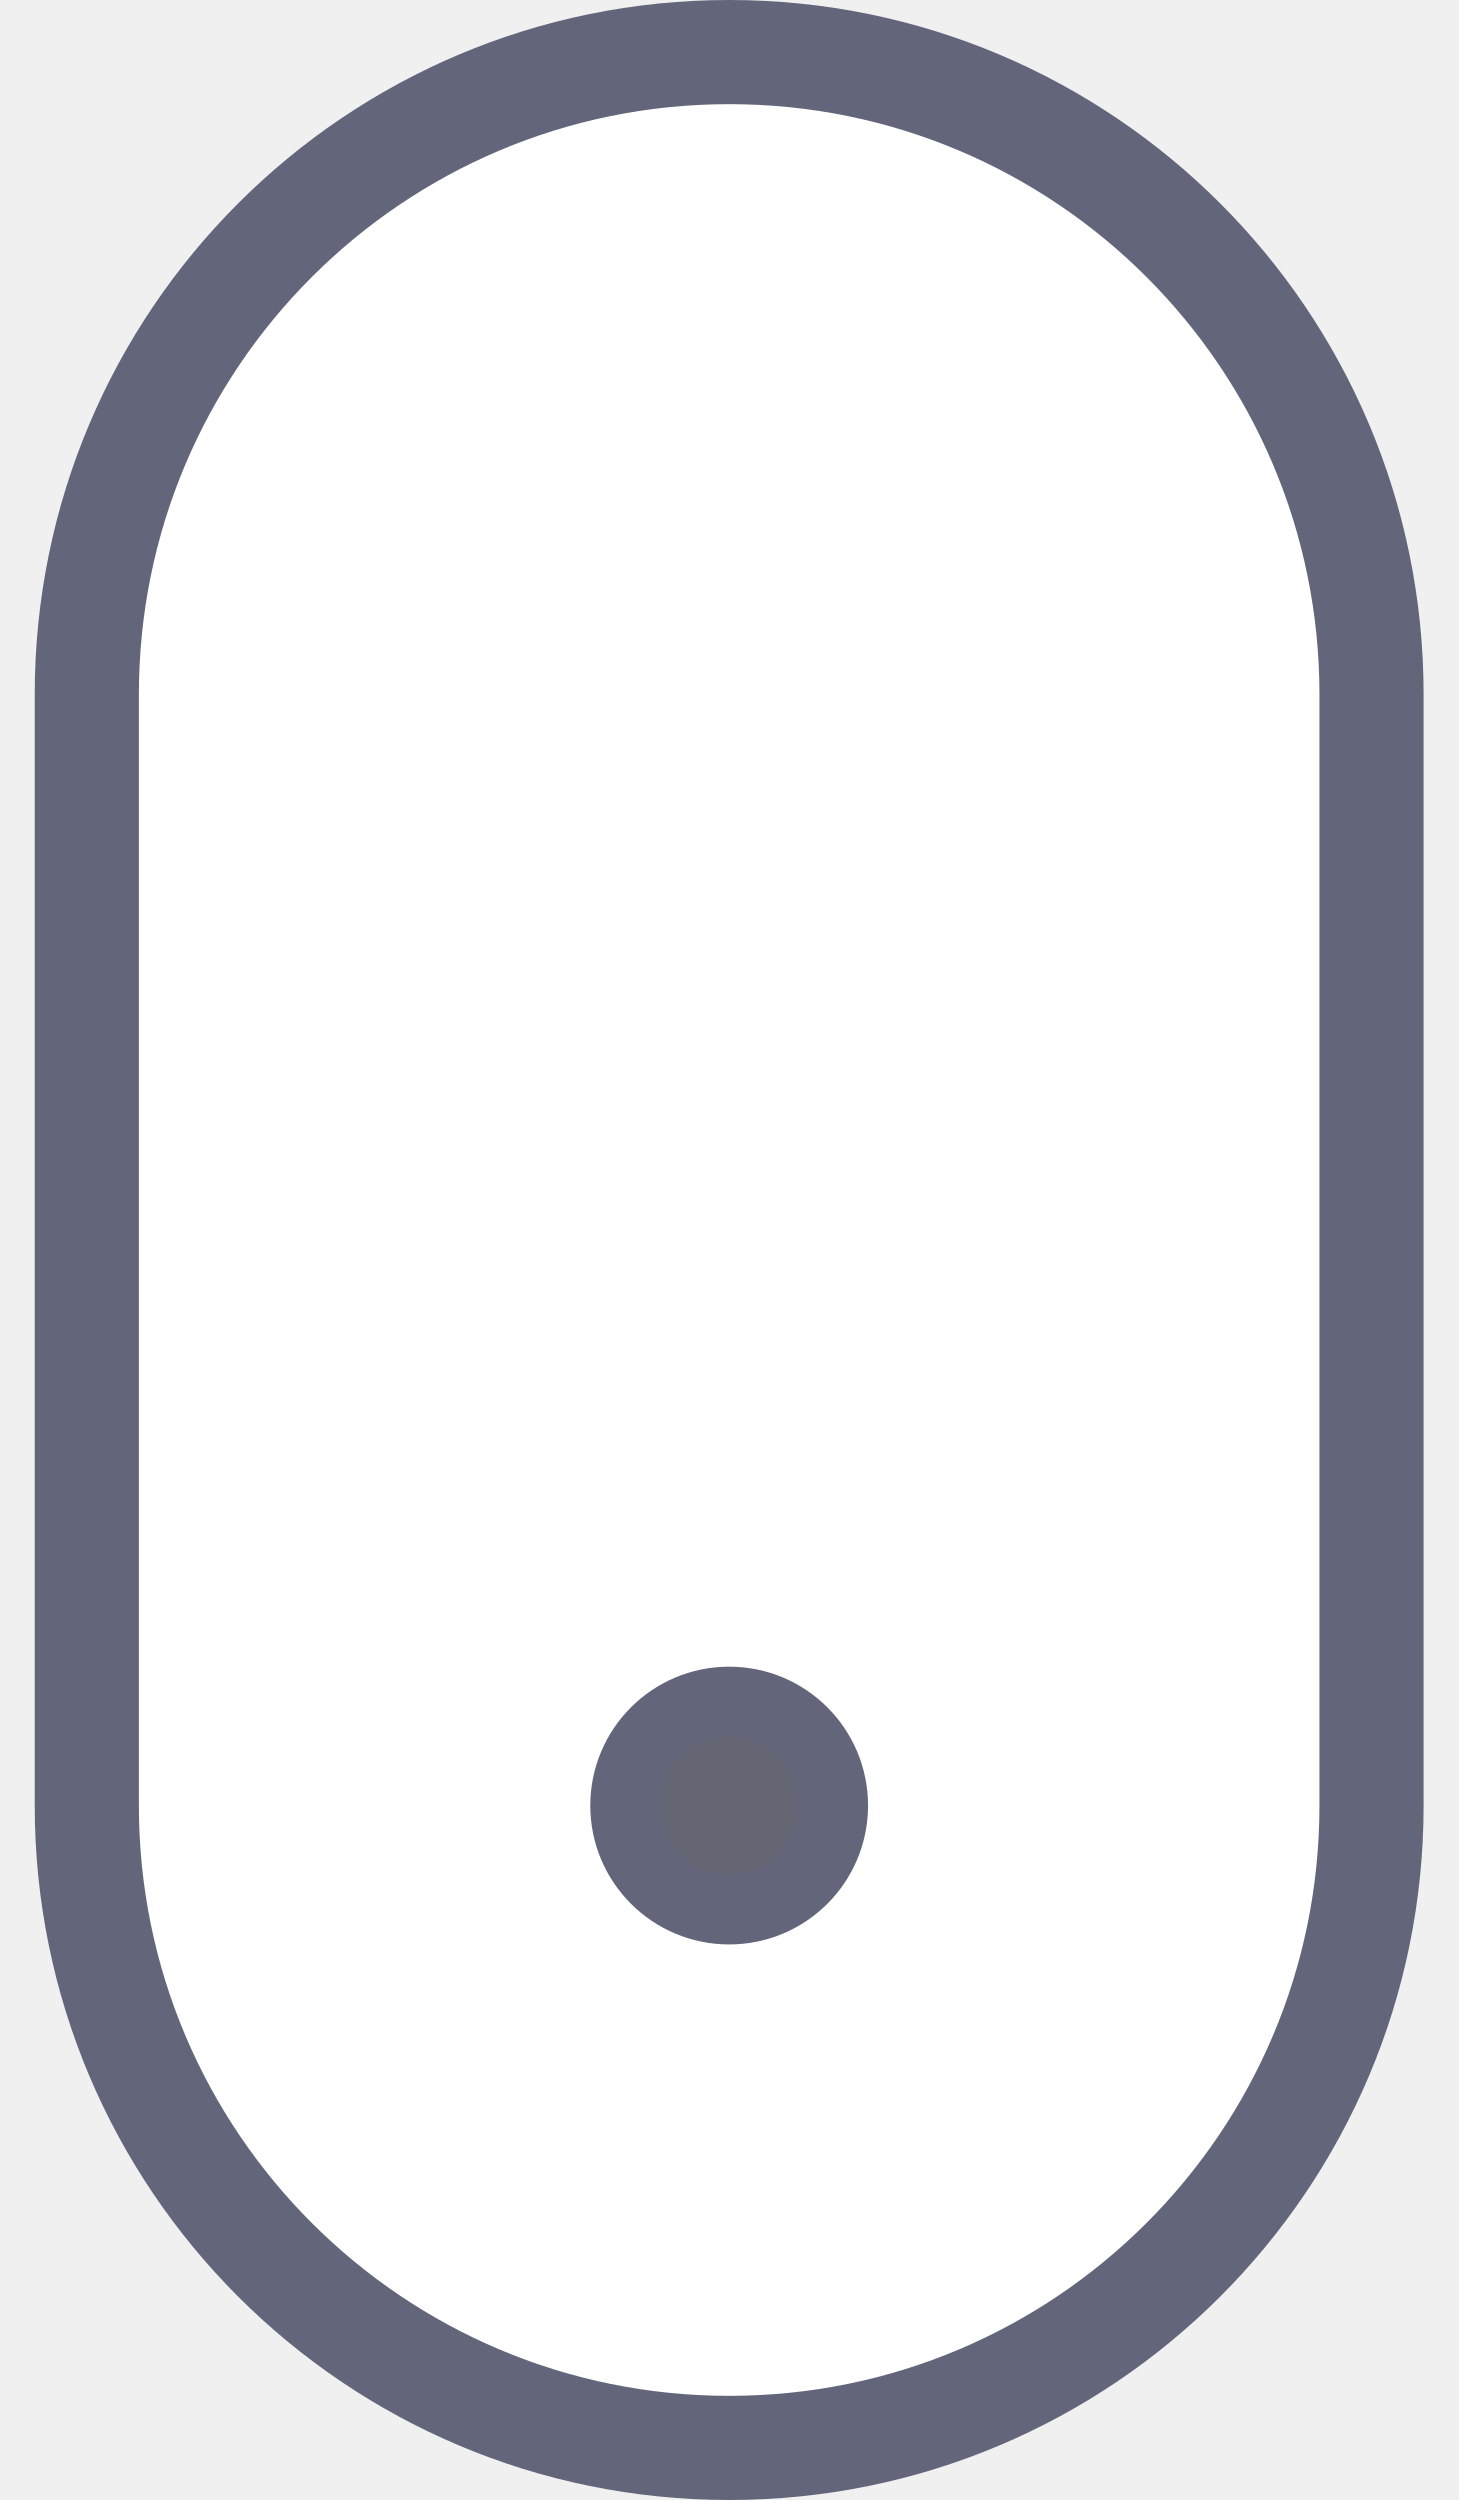
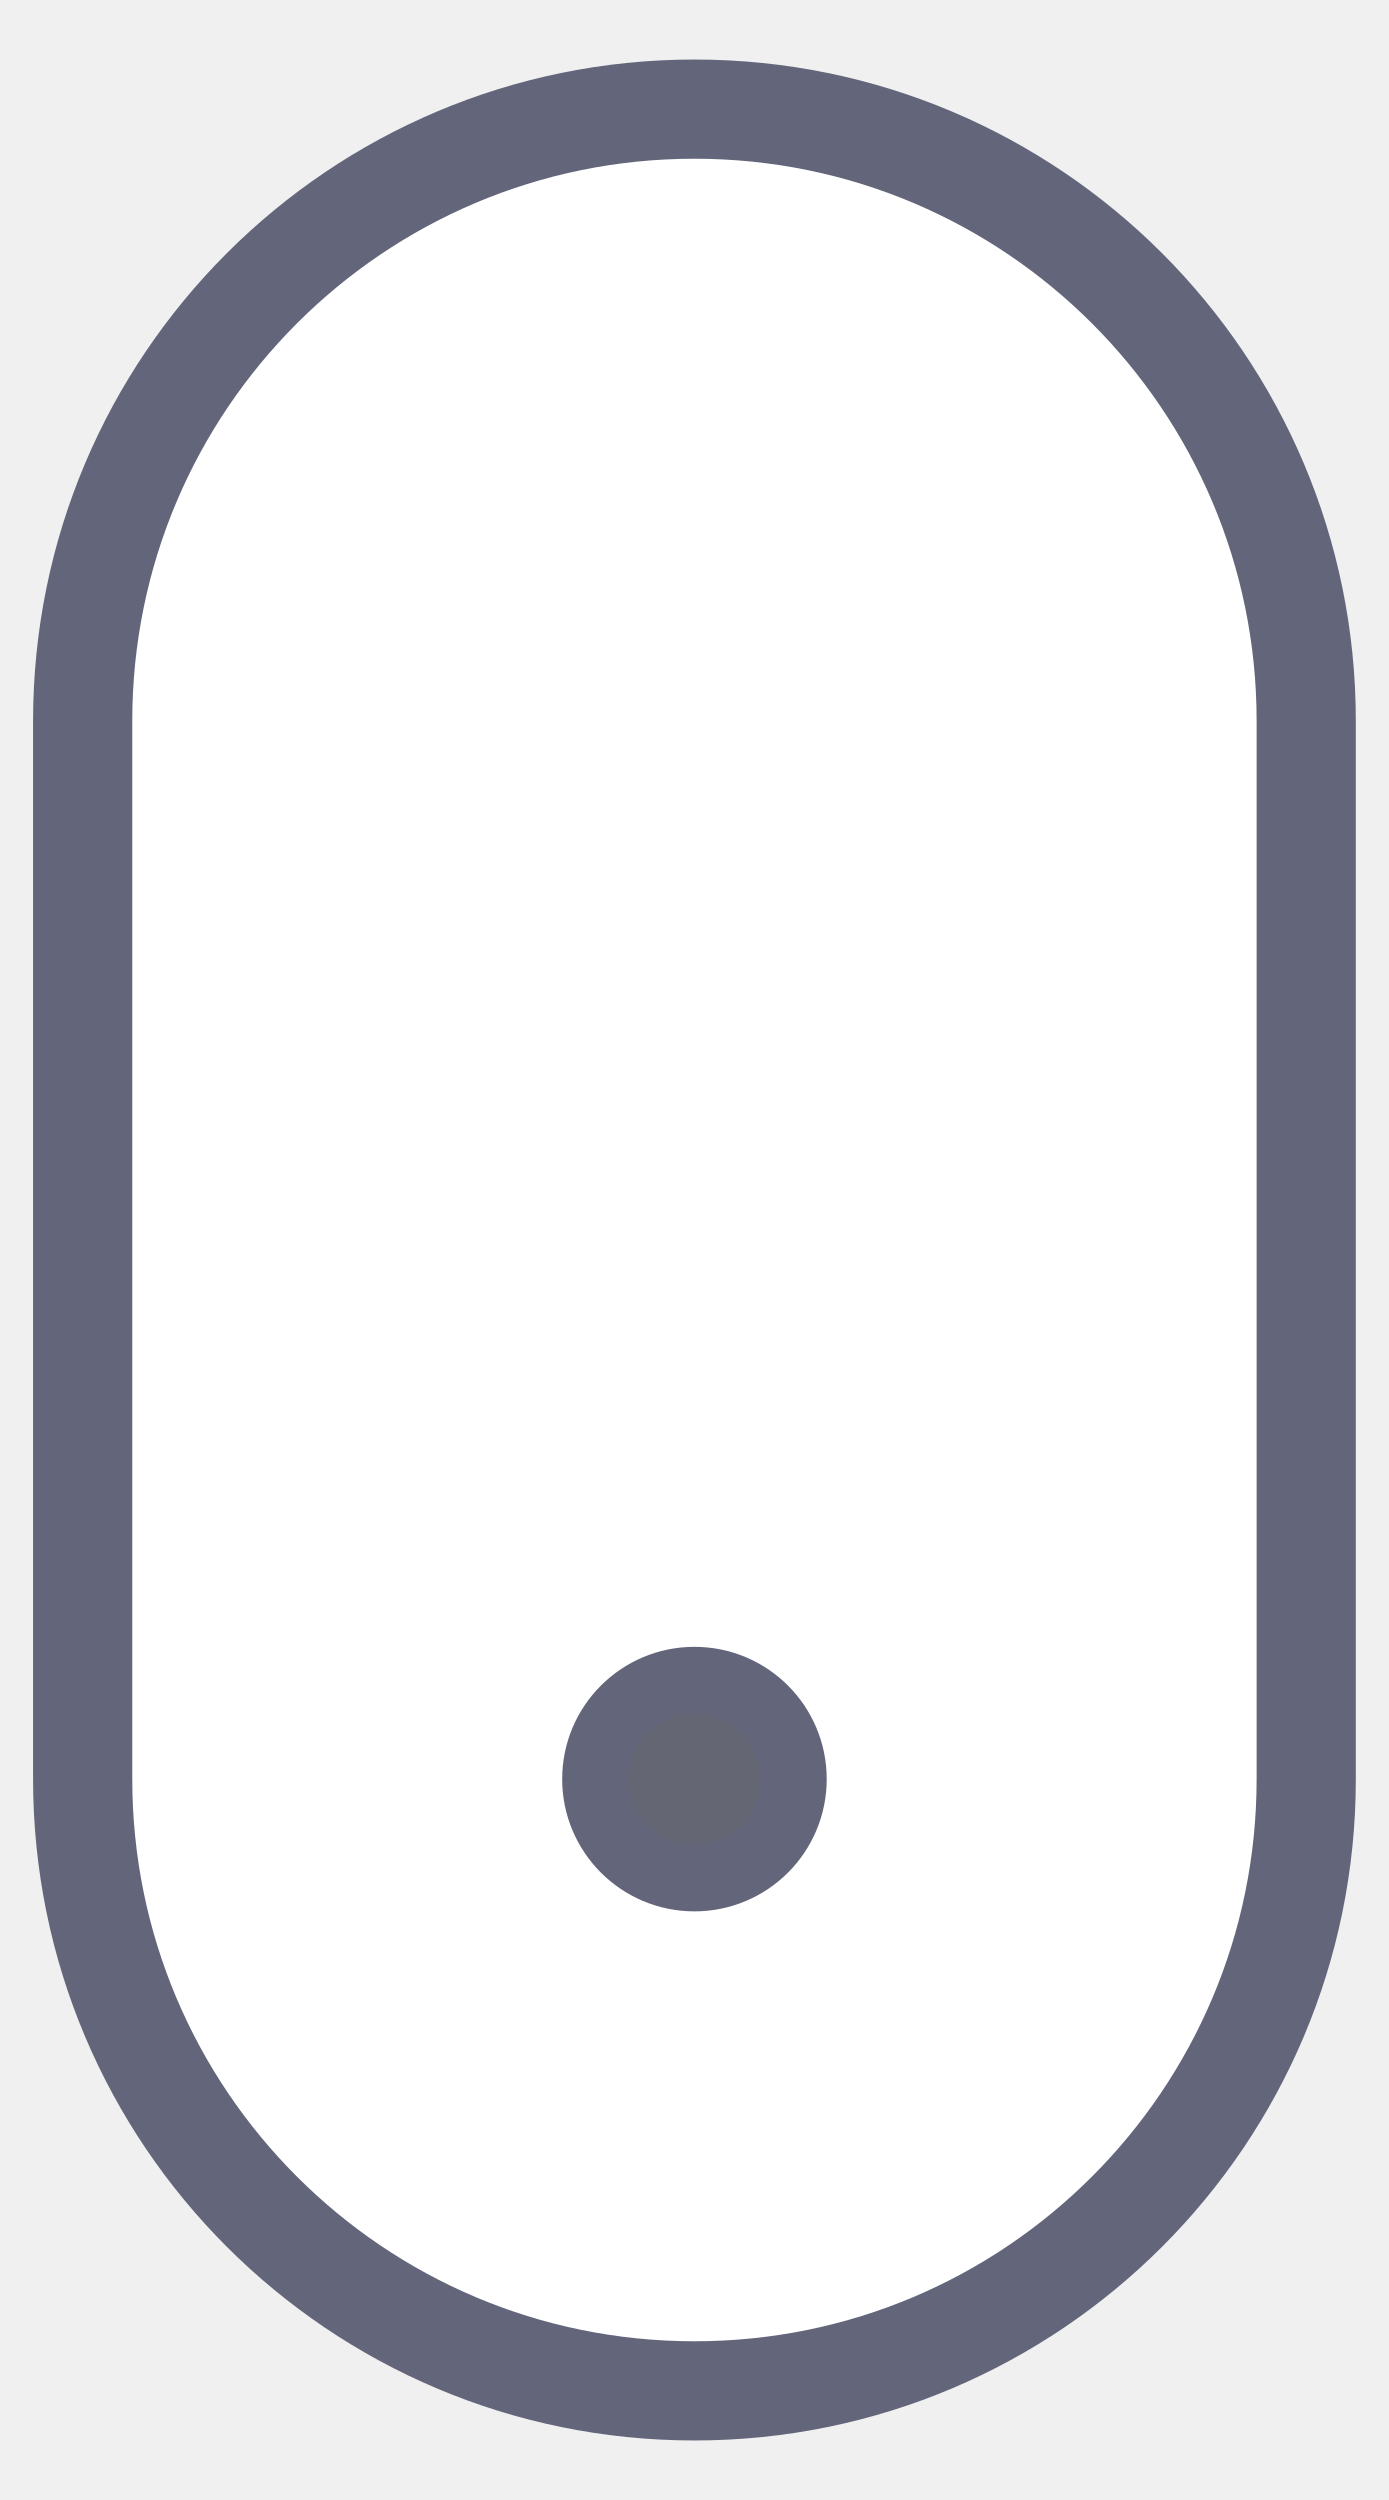
- <svg xmlns="http://www.w3.org/2000/svg" width="21" height="36" viewBox="0 0 21 36" fill="none">
+ <svg xmlns="http://www.w3.org/2000/svg" width="20" height="36" viewBox="0 0 21 36" fill="none">
  <rect x="1.25" y="0.75" width="18.5" height="34.5" rx="9.25" fill="white" stroke="#63667B" stroke-width="1.5" />
  <circle cx="10.5" cy="26" r="1.5" fill="#646674" stroke="#63667B" />
</svg>
